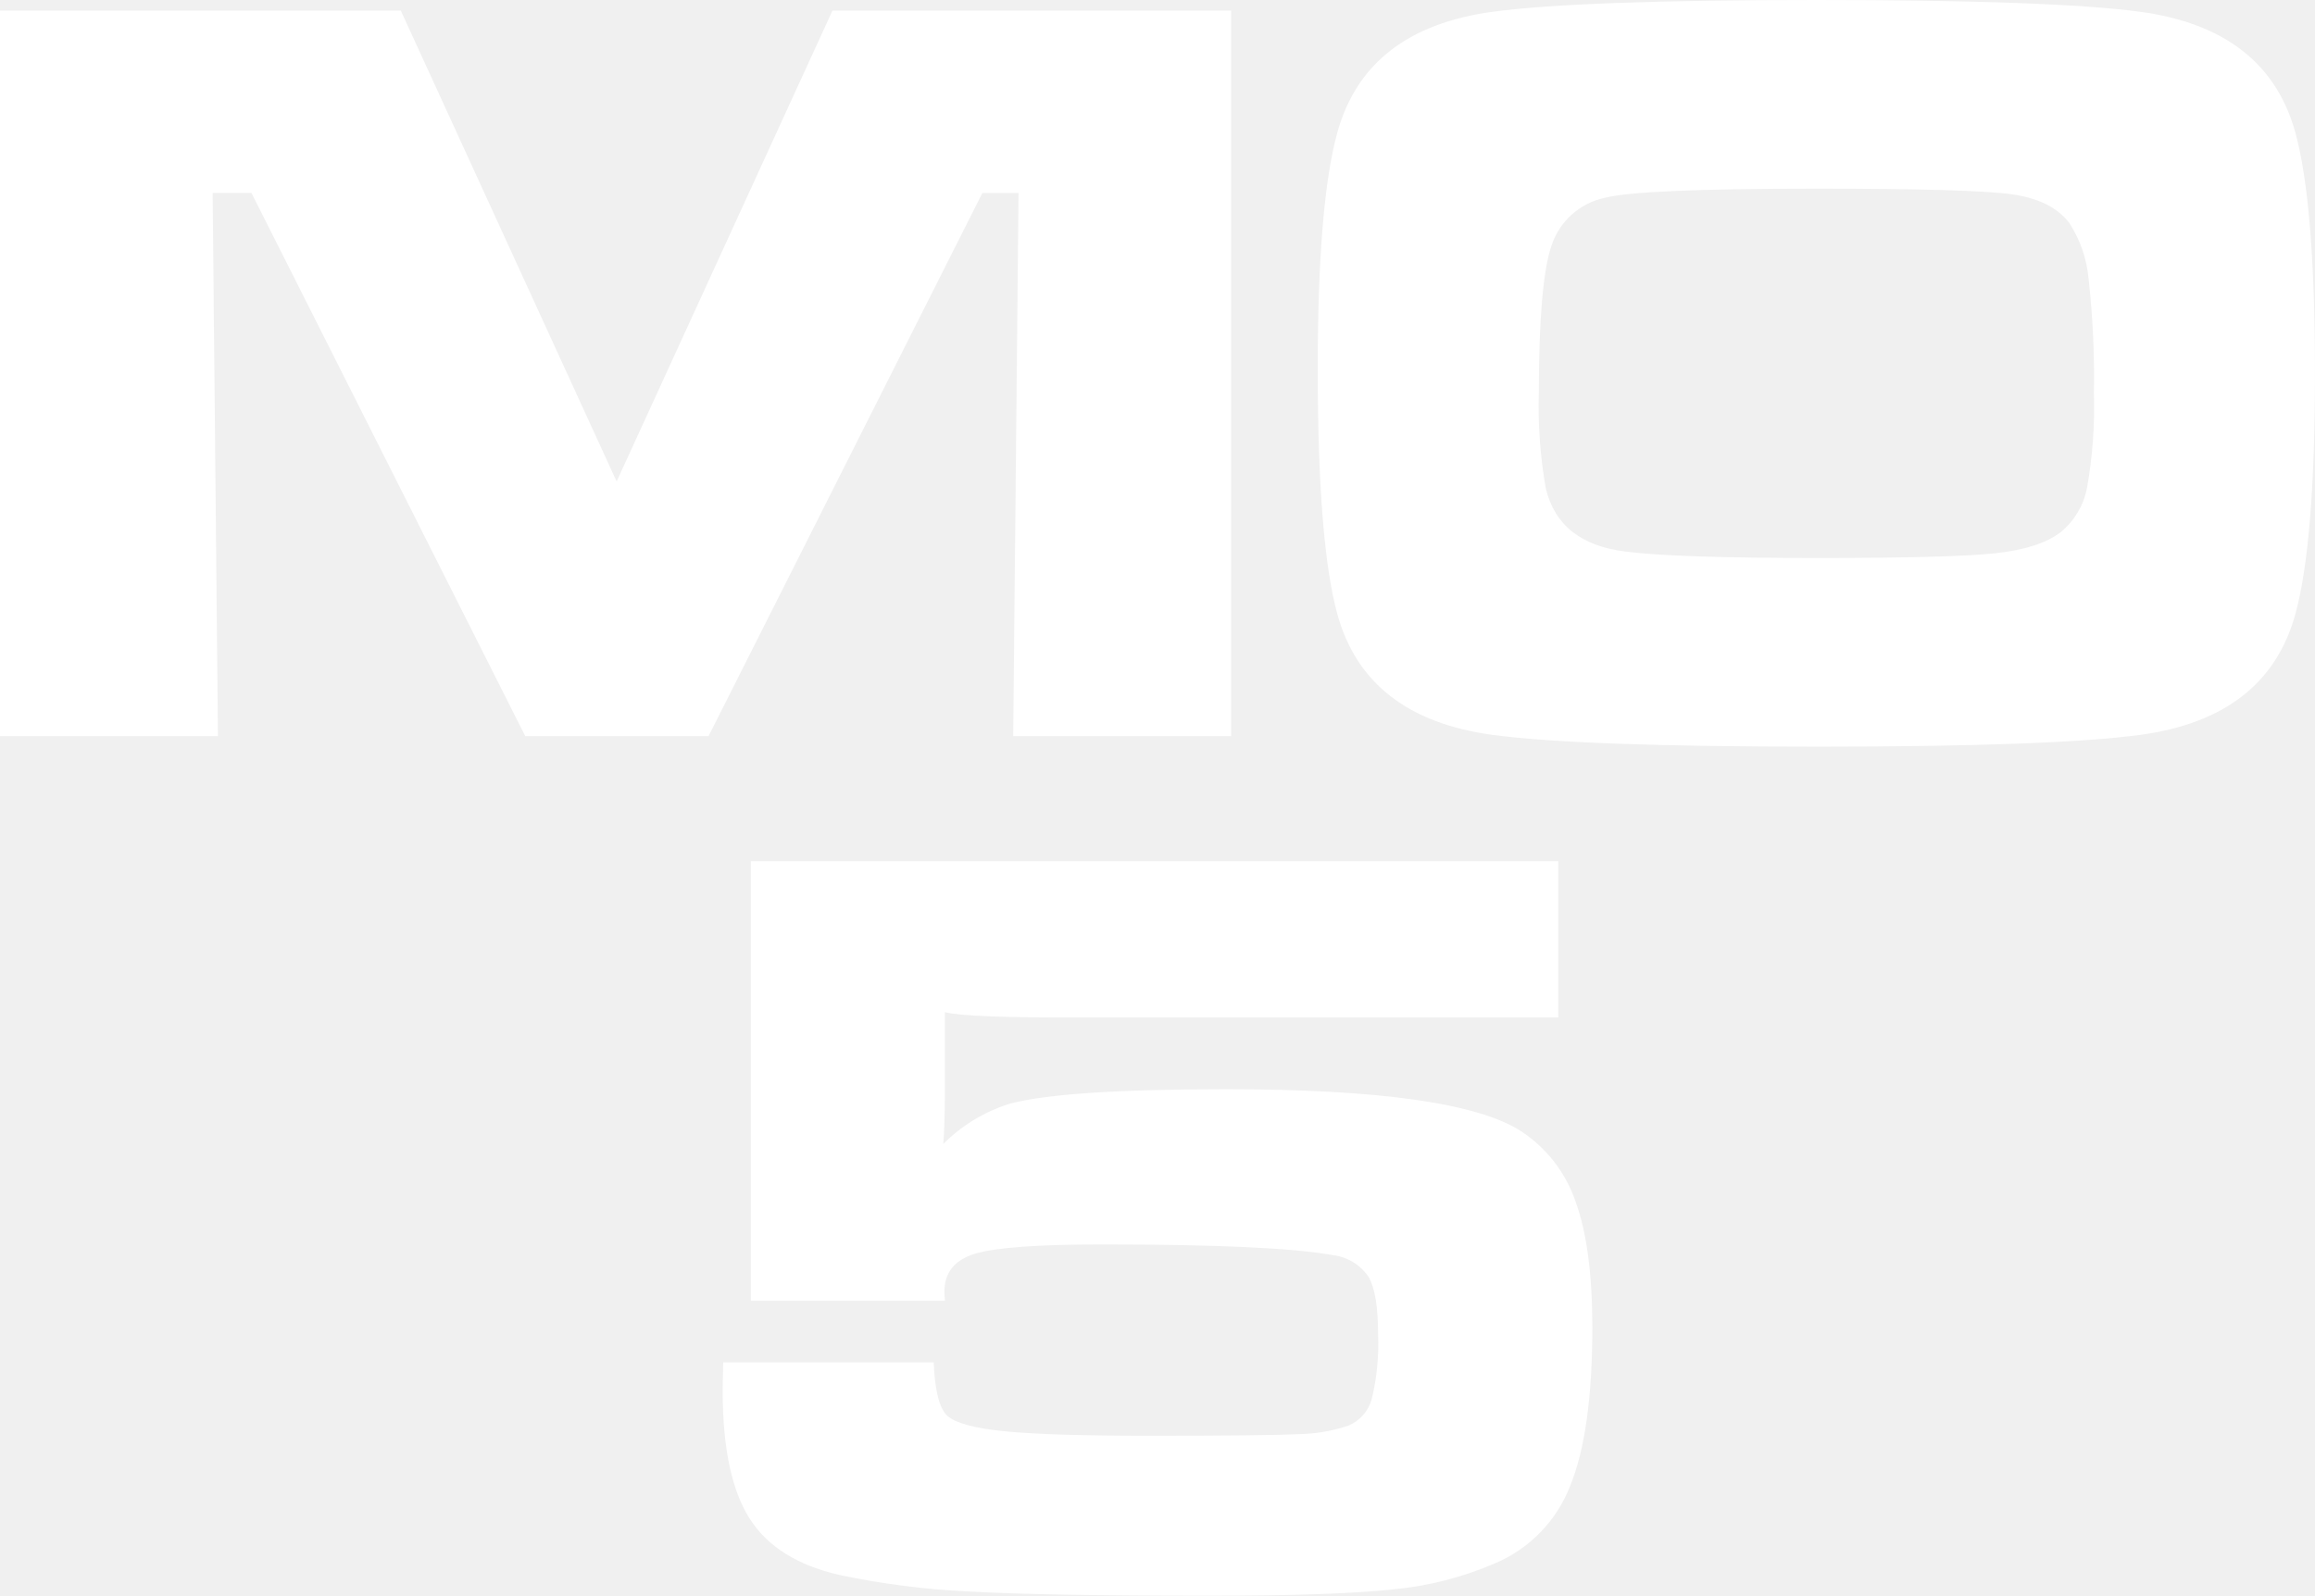
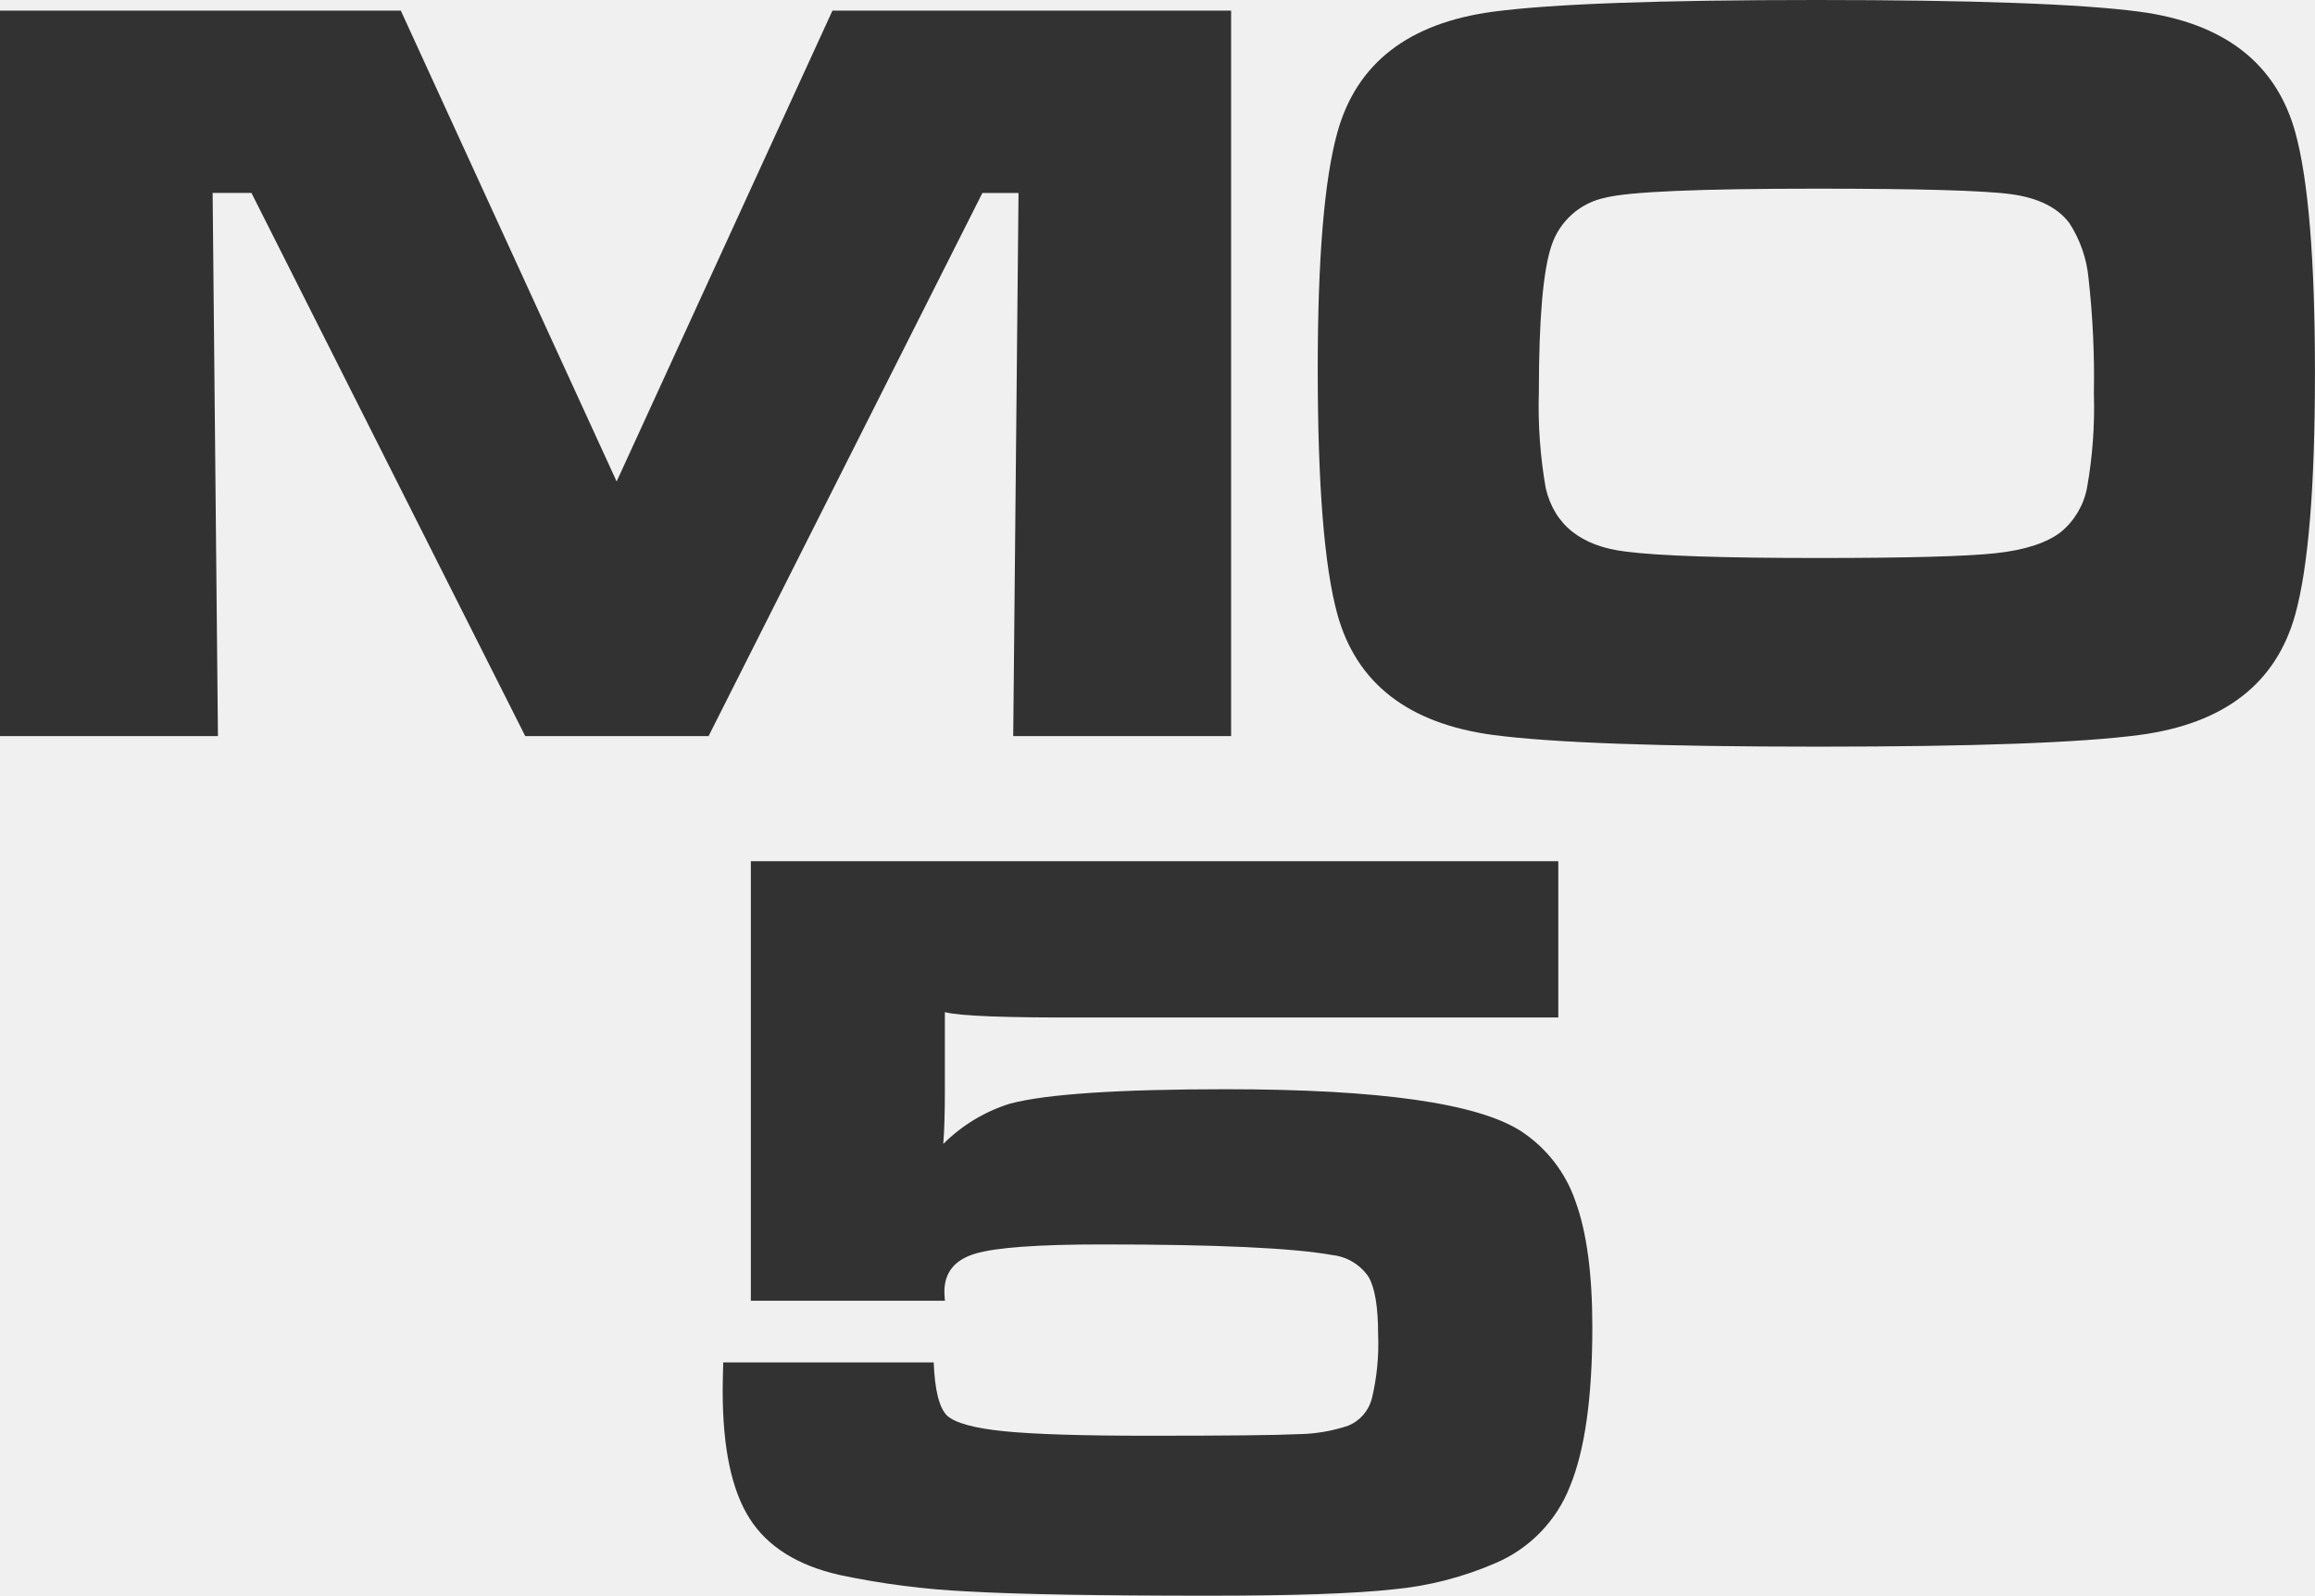
<svg xmlns="http://www.w3.org/2000/svg" id="Layer_1" data-name="Layer 1" viewBox="0 0 242.417 167.135">
-   <path d="M0,1.113H41.971l22.6,49.319L87.17,1.113h41.748V77.1H106.1l.556-56.889h-3.785L74.2,77.1H55L26.329,20.206H22.266L22.822,77.1H0Z" fill="#fff" />
-   <path d="M190.2,0q24.6,0,33.844,1.225,13.3,1.782,16.309,12.635,2.058,7.461,2.06,25.216,0,17.814-2.06,25.272-3,10.854-16.309,12.635-9.24,1.224-33.621,1.225-24.828,0-34.067-1.225-13.305-1.78-16.309-12.635-2.059-7.459-2.06-25.717,0-17.367,2.06-24.771Q143.057,3.006,156.36,1.225,165.545,0,190.2,0Zm.056,19.761q-18.424,0-22.155.946a7.521,7.521,0,0,0-5.622,4.981q-1.335,3.872-1.336,15.392a49.53,49.53,0,0,0,.724,10.075q1.391,5.791,8.405,6.624,5.178.669,20.1.668,13.972,0,18.592-.5t6.847-2.226a7.9,7.9,0,0,0,2.727-4.592,47.853,47.853,0,0,0,.724-9.937,92.923,92.923,0,0,0-.557-12.023,12.842,12.842,0,0,0-2-5.789q-1.836-2.45-6.067-3.034T190.26,19.761Z" fill="#fff" />
-   <path d="M78.625,90.208h84.554v16.365H113.694q-12.414.056-14.751-.557v8.127q0,3.619-.167,5.678a17.038,17.038,0,0,1,7.014-4.231q5.731-1.5,22.6-1.5,24.1,0,30.894,4.4a14.323,14.323,0,0,1,5.705,7.376q1.755,4.815,1.754,13.164,0,10.967-2.338,16.643a14.453,14.453,0,0,1-7.849,8.072,35.121,35.121,0,0,1-10.632,2.727q-6.068.669-19.371.668-17.367,0-25.16-.445a83.716,83.716,0,0,1-13.471-1.726q-6.626-1.5-9.435-5.927t-2.811-13.332q0-.836.056-3.006H97.774q.167,4.341,1.392,5.566,1.28,1.169,5.984,1.643t15.224.472q12.189,0,15.585-.167a17.184,17.184,0,0,0,5.233-.89,4.209,4.209,0,0,0,2.449-2.783,24.364,24.364,0,0,0,.668-6.791q0-4.287-1-6.012a5.277,5.277,0,0,0-3.785-2.282q-6.178-1.115-24.1-1.114-10.131,0-13.332.975t-3.2,3.979c0,.187.019.5.056.947H78.625Z" fill="#fff" />
+   <path d="M0,1.113H41.971l22.6,49.319L87.17,1.113h41.748V77.1H106.1l.556-56.889h-3.785L74.2,77.1H55L26.329,20.206H22.266L22.822,77.1H0Z" fill="#323232" />
+   <path d="M190.2,0q24.6,0,33.844,1.225,13.3,1.782,16.309,12.635,2.058,7.461,2.06,25.216,0,17.814-2.06,25.272-3,10.854-16.309,12.635-9.24,1.224-33.621,1.225-24.828,0-34.067-1.225-13.305-1.78-16.309-12.635-2.059-7.459-2.06-25.717,0-17.367,2.06-24.771Q143.057,3.006,156.36,1.225,165.545,0,190.2,0Zm.056,19.761q-18.424,0-22.155.946a7.521,7.521,0,0,0-5.622,4.981q-1.335,3.872-1.336,15.392a49.53,49.53,0,0,0,.724,10.075q1.391,5.791,8.405,6.624,5.178.669,20.1.668,13.972,0,18.592-.5t6.847-2.226a7.9,7.9,0,0,0,2.727-4.592,47.853,47.853,0,0,0,.724-9.937,92.923,92.923,0,0,0-.557-12.023,12.842,12.842,0,0,0-2-5.789q-1.836-2.45-6.067-3.034T190.26,19.761Z" fill="#323232" />
+   <path d="M78.625,90.208h84.554v16.365H113.694q-12.414.056-14.751-.557v8.127q0,3.619-.167,5.678a17.038,17.038,0,0,1,7.014-4.231q5.731-1.5,22.6-1.5,24.1,0,30.894,4.4a14.323,14.323,0,0,1,5.705,7.376q1.755,4.815,1.754,13.164,0,10.967-2.338,16.643a14.453,14.453,0,0,1-7.849,8.072,35.121,35.121,0,0,1-10.632,2.727q-6.068.669-19.371.668-17.367,0-25.16-.445a83.716,83.716,0,0,1-13.471-1.726q-6.626-1.5-9.435-5.927t-2.811-13.332q0-.836.056-3.006H97.774q.167,4.341,1.392,5.566,1.28,1.169,5.984,1.643t15.224.472q12.189,0,15.585-.167a17.184,17.184,0,0,0,5.233-.89,4.209,4.209,0,0,0,2.449-2.783,24.364,24.364,0,0,0,.668-6.791q0-4.287-1-6.012a5.277,5.277,0,0,0-3.785-2.282q-6.178-1.115-24.1-1.114-10.131,0-13.332.975t-3.2,3.979c0,.187.019.5.056.947H78.625Z" fill="#323232" />
</svg>
